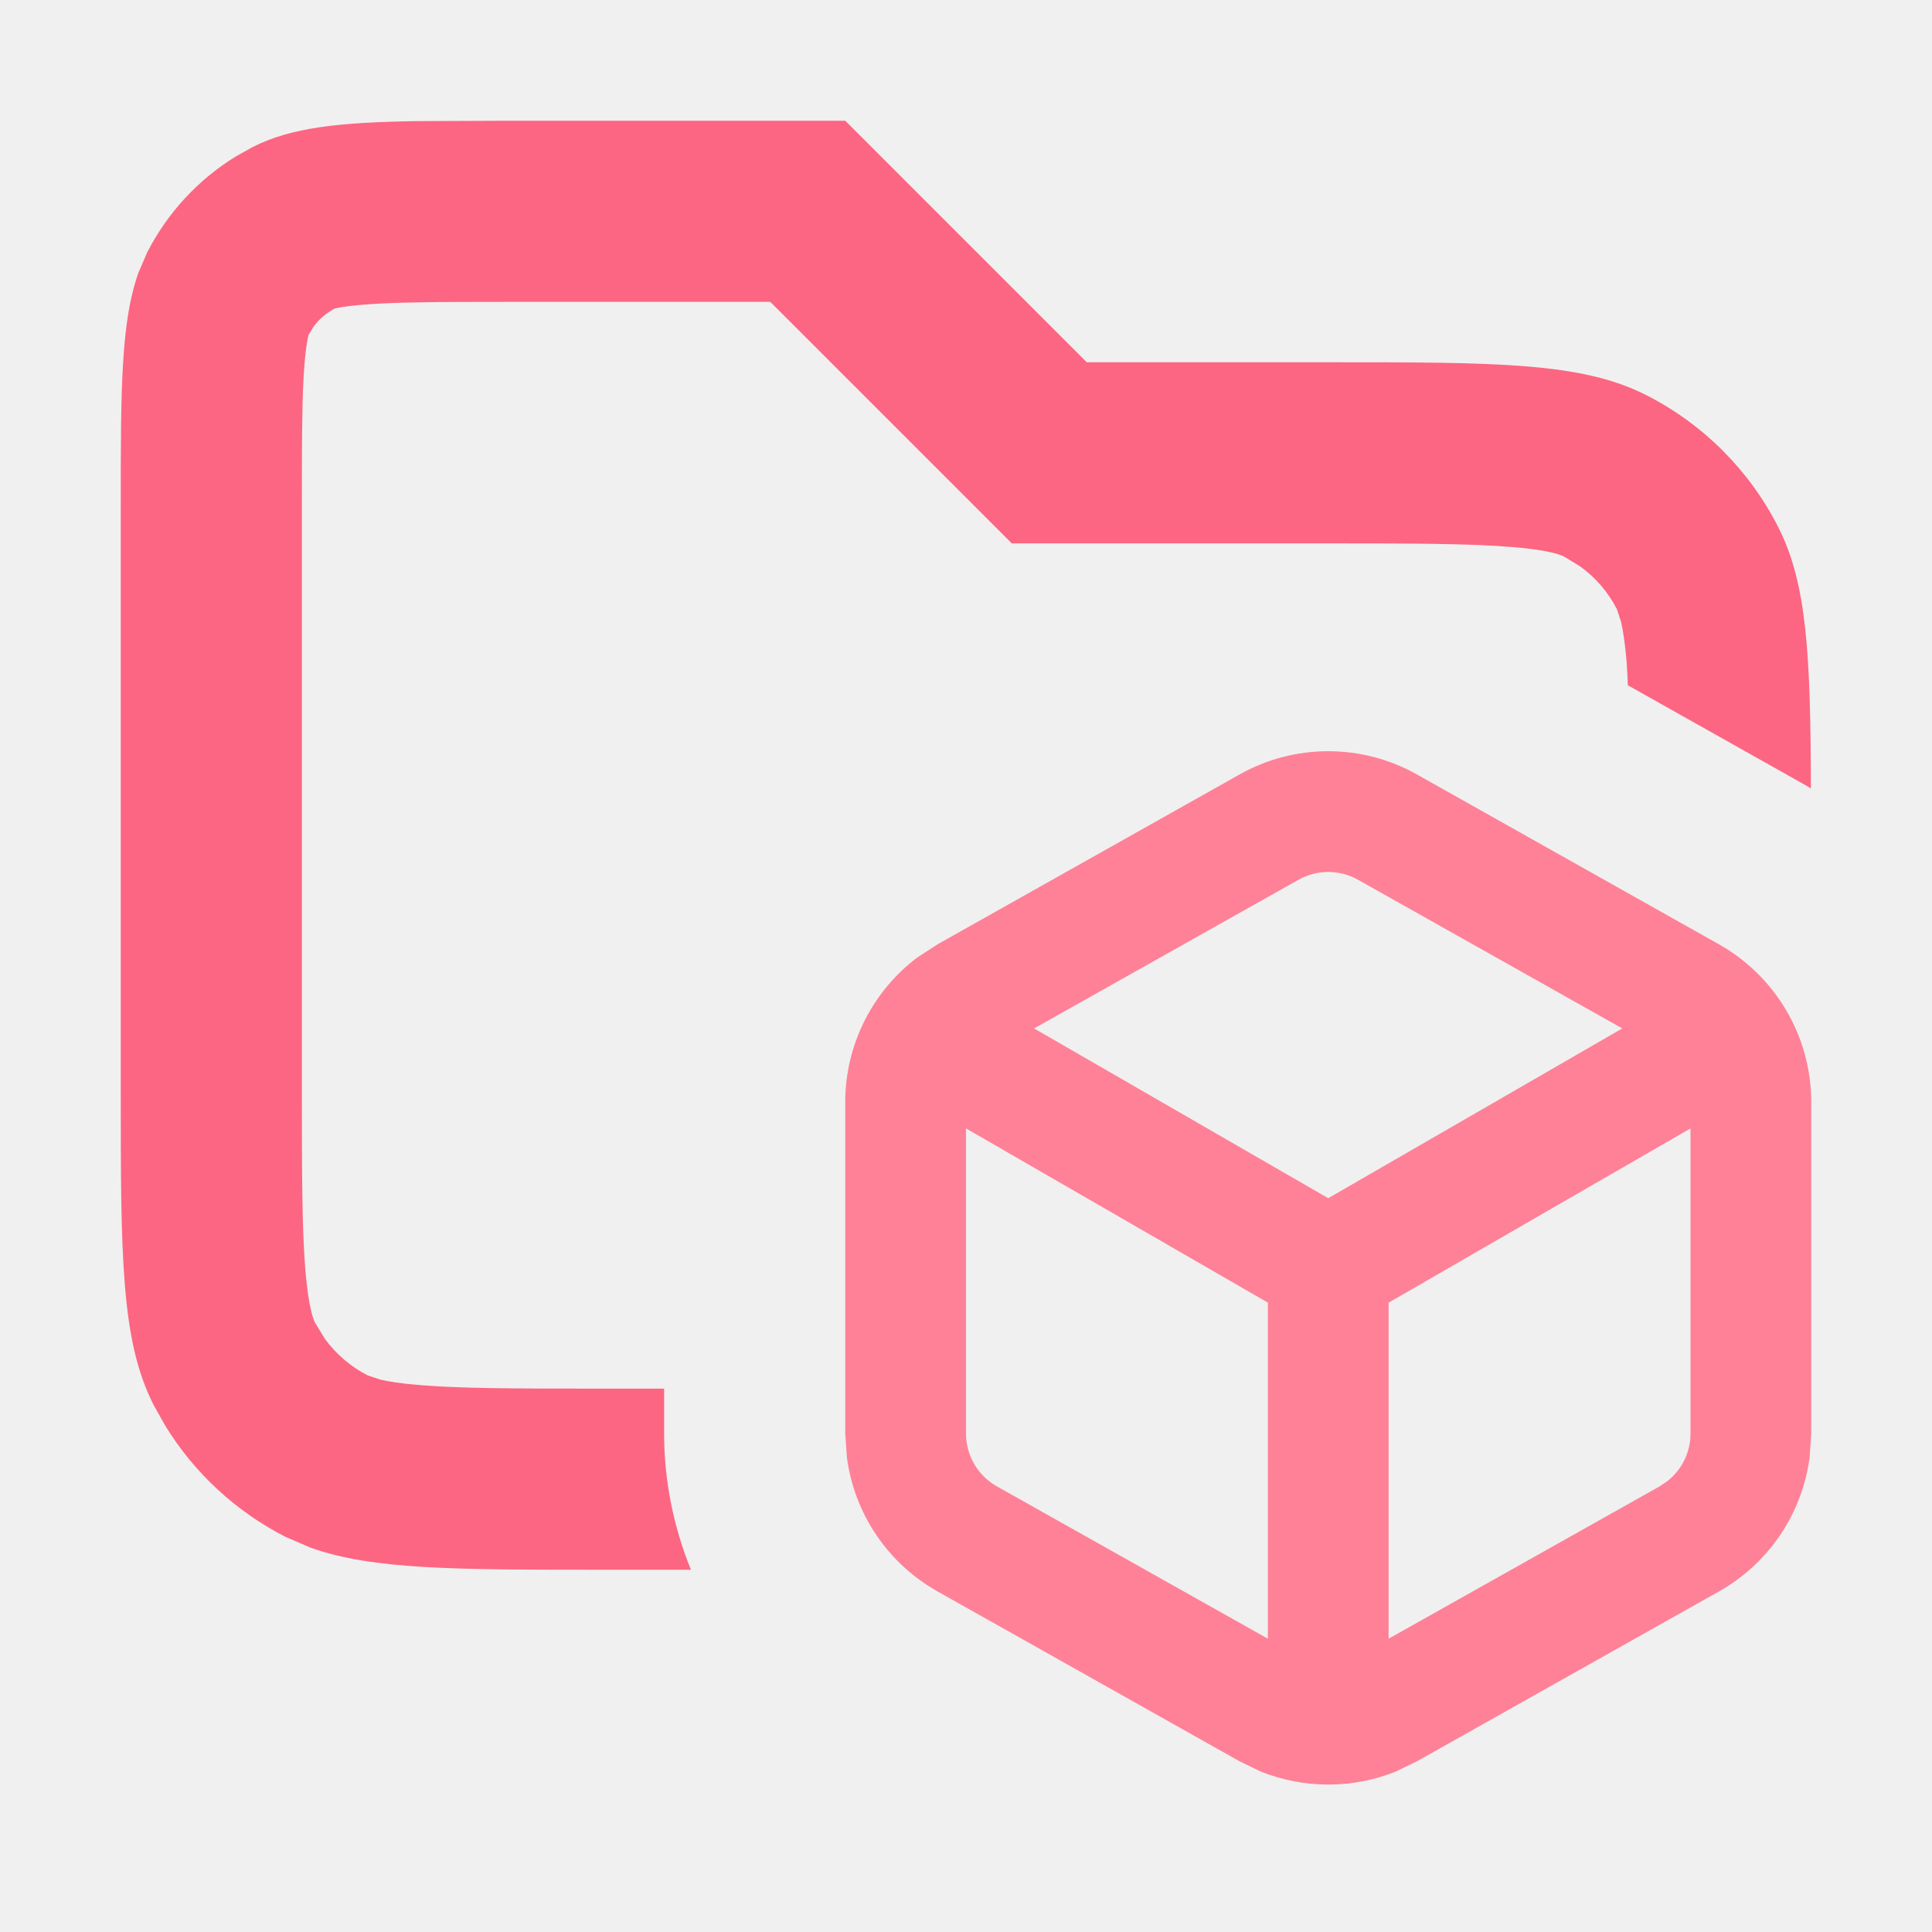
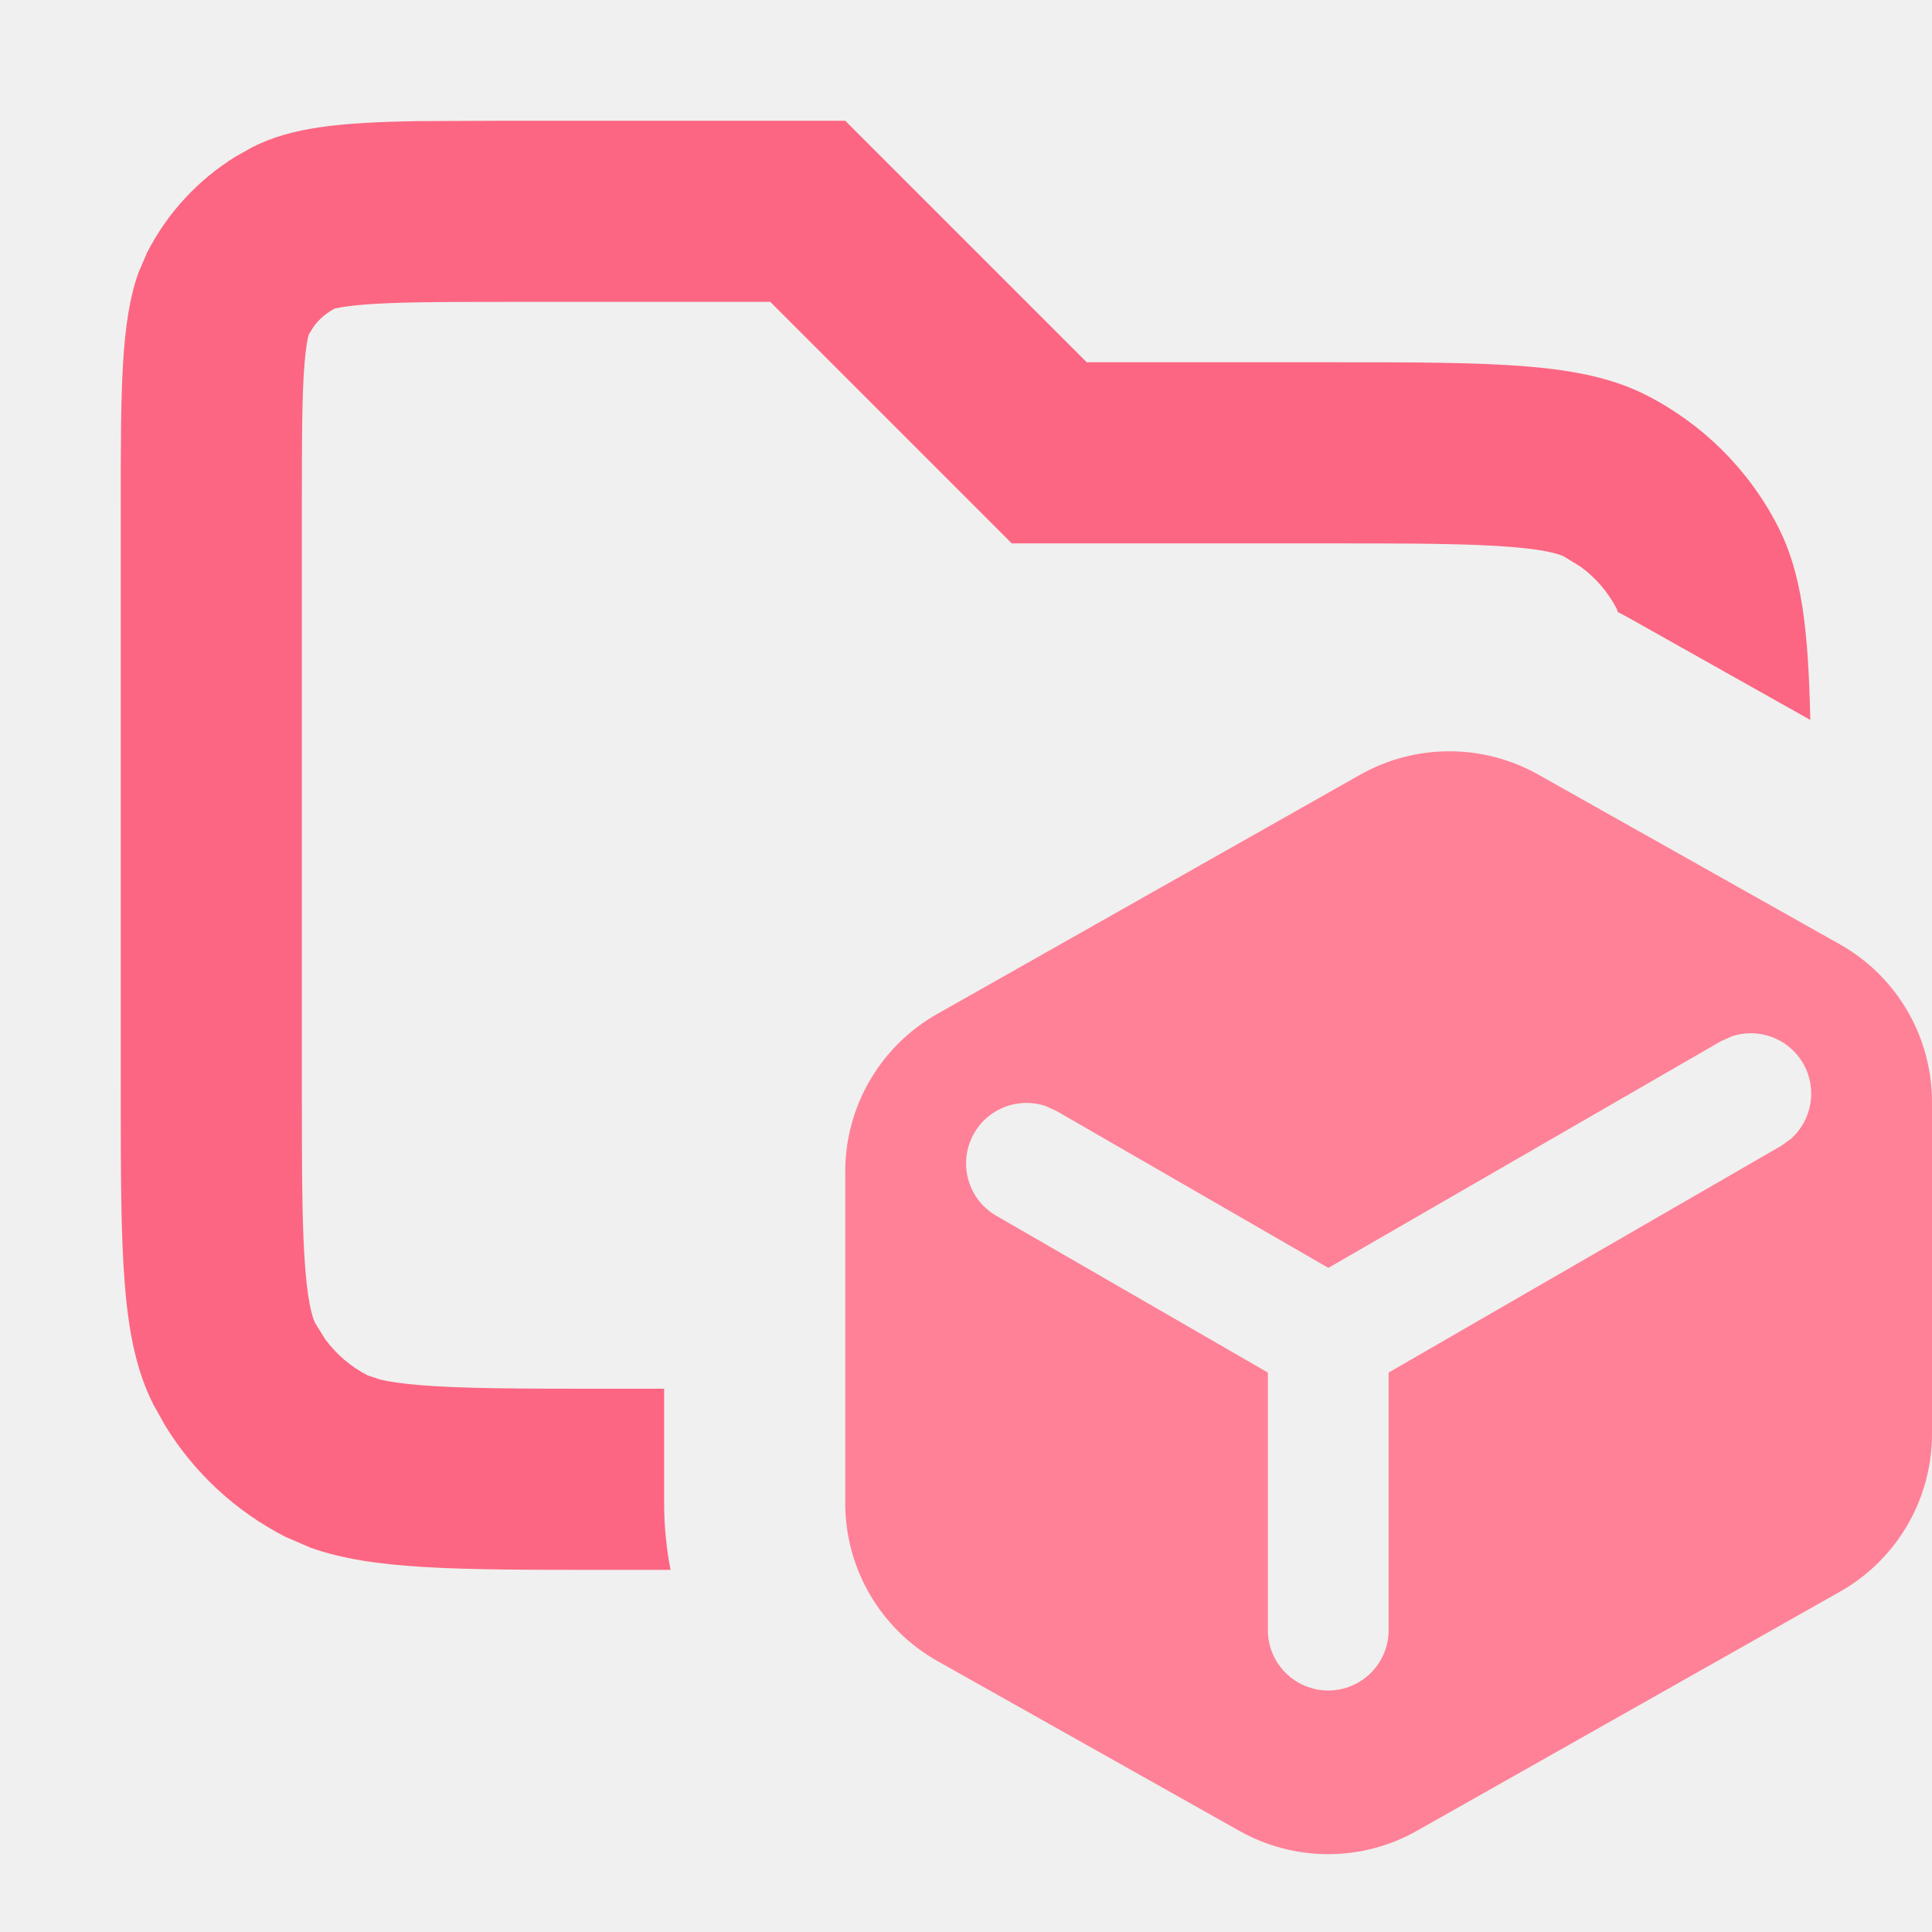
<svg xmlns="http://www.w3.org/2000/svg" width="16" height="16" viewBox="0 0 16 16" fill="none">
-   <path opacity="0.8" d="M9 3H11C12.4 3 13.1 3 13.635 3.273C14.105 3.512 14.488 3.895 14.727 4.366C14.967 4.837 14.994 5.436 14.997 6.53C14.988 6.524 14.98 6.518 14.971 6.513L13.481 5.675C13.478 5.606 13.476 5.542 13.471 5.481C13.457 5.319 13.44 5.215 13.425 5.15L13.391 5.046C13.319 4.905 13.215 4.784 13.088 4.692L12.954 4.61C12.933 4.599 12.844 4.556 12.52 4.53C12.178 4.502 11.725 4.5 11 4.5H8.379L6.379 2.5H4.2C3.616 2.5 3.267 2.502 3.009 2.523C2.888 2.533 2.821 2.544 2.788 2.552L2.773 2.555C2.703 2.591 2.642 2.643 2.596 2.706L2.555 2.774C2.571 2.741 2.542 2.768 2.522 3.009C2.501 3.267 2.5 3.616 2.5 4.2V9C2.5 9.725 2.501 10.178 2.529 10.52C2.556 10.844 2.599 10.934 2.609 10.954L2.691 11.088C2.784 11.215 2.905 11.319 3.046 11.391L3.149 11.425C3.215 11.441 3.319 11.458 3.48 11.471C3.822 11.499 4.275 11.5 5 11.5H5.5V11.873C5.5 12.266 5.579 12.648 5.722 13H5C3.775 13 3.086 13 2.574 12.818L2.365 12.728C1.954 12.518 1.609 12.199 1.369 11.808L1.272 11.635C1 11.1 1 10.4 1 9V4.2C1 3.221 1.001 2.669 1.146 2.26L1.218 2.092C1.386 1.763 1.641 1.487 1.954 1.295L2.092 1.218C2.413 1.055 2.808 1.013 3.458 1.003L4.2 1H7L9 3Z" fill="#FF4466" />
-   <path d="M10.265 6.414C10.721 6.157 11.279 6.157 11.735 6.414L14.235 7.82C14.707 8.086 15 8.585 15 9.127V11.873L14.986 12.073C14.924 12.536 14.649 12.947 14.235 13.18L11.735 14.586L11.56 14.671C11.201 14.815 10.799 14.815 10.44 14.671L10.265 14.586L7.765 13.18C7.351 12.947 7.076 12.536 7.014 12.073L7 11.873V9.127C7 8.653 7.224 8.211 7.596 7.93L7.765 7.82L10.265 6.414ZM8 11.873C8 12.053 8.098 12.22 8.255 12.309L10.5 13.571V10.788L8 9.345V11.873ZM11.5 10.788V13.571L13.745 12.309L13.802 12.271C13.925 12.178 14 12.031 14 11.873V9.345L11.5 10.788ZM11.245 7.285C11.093 7.2 10.907 7.2 10.755 7.285L8.564 8.517L11 9.923L13.435 8.517L11.245 7.285Z" fill="#FF8197" />
+   <g clip-path="url(#clip0_270_1063)">
+     <path opacity="0.8" d="M9 3H11C12.4 3 13.1 3.001 13.635 3.273C14.105 3.513 14.488 3.895 14.727 4.366C14.922 4.748 14.976 5.215 14.992 5.962L13.473 5.108C13.448 5.094 13.422 5.082 13.398 5.069L13.391 5.046C13.319 4.905 13.215 4.784 13.088 4.692L12.954 4.61C12.933 4.599 12.844 4.556 12.52 4.53C12.178 4.502 11.725 4.5 11 4.5H8.379L6.379 2.5H4.2C3.616 2.5 3.267 2.502 3.009 2.523C2.888 2.533 2.821 2.545 2.788 2.552L2.773 2.555C2.703 2.591 2.642 2.643 2.596 2.707L2.555 2.774C2.571 2.741 2.542 2.768 2.522 3.009C2.501 3.267 2.5 3.616 2.5 4.201V9C2.5 9.725 2.501 10.178 2.529 10.52C2.556 10.844 2.599 10.934 2.609 10.955L2.691 11.088C2.784 11.215 2.905 11.319 3.046 11.391L3.149 11.425C3.215 11.441 3.319 11.458 3.48 11.471C3.822 11.499 4.275 11.501 5 11.501H5.5V12.451C5.5 12.637 5.519 12.821 5.553 13.001H5C3.775 13.001 3.086 13 2.574 12.818L2.365 12.728C1.954 12.518 1.609 12.199 1.369 11.808L1.272 11.635C1 11.101 1 10.4 1 9V4.201C1 3.221 1.001 2.669 1.146 2.26L1.218 2.092C1.386 1.763 1.641 1.488 1.954 1.295L2.092 1.218C2.413 1.055 2.808 1.014 3.458 1.003L4.2 1H7L9 3Z" fill="#FF4466" />
+     <path d="M11.264 6.416C11.721 6.158 12.28 6.157 12.738 6.414L15.236 7.82C15.708 8.085 16 8.585 16 9.127V11.875C16 12.416 15.709 12.915 15.239 13.181L11.736 15.161C11.28 15.42 10.72 15.42 10.263 15.162L7.765 13.757C7.293 13.492 7 12.992 7 12.45V9.702C7 9.162 7.291 8.663 7.762 8.397L11.264 6.416ZM14.933 8.807C14.812 8.598 14.563 8.509 14.343 8.582L14.25 8.624L11.001 10.5L8.75 9.201L8.657 9.159C8.437 9.086 8.188 9.175 8.068 9.384C7.93 9.623 8.011 9.93 8.25 10.068L10.5 11.367V13.5C10.5 13.776 10.724 14 11 14C11.276 14 11.5 13.776 11.5 13.5V11.367L14.75 9.49L14.832 9.431C15.006 9.277 15.053 9.016 14.933 8.807Z" fill="#FF8197" />
+   </g>
+   <defs>
+     <clipPath id="clip0_270_1063">
+       <rect width="16" height="16" fill="white" />
+     </clipPath>
+   </defs>
</svg>
